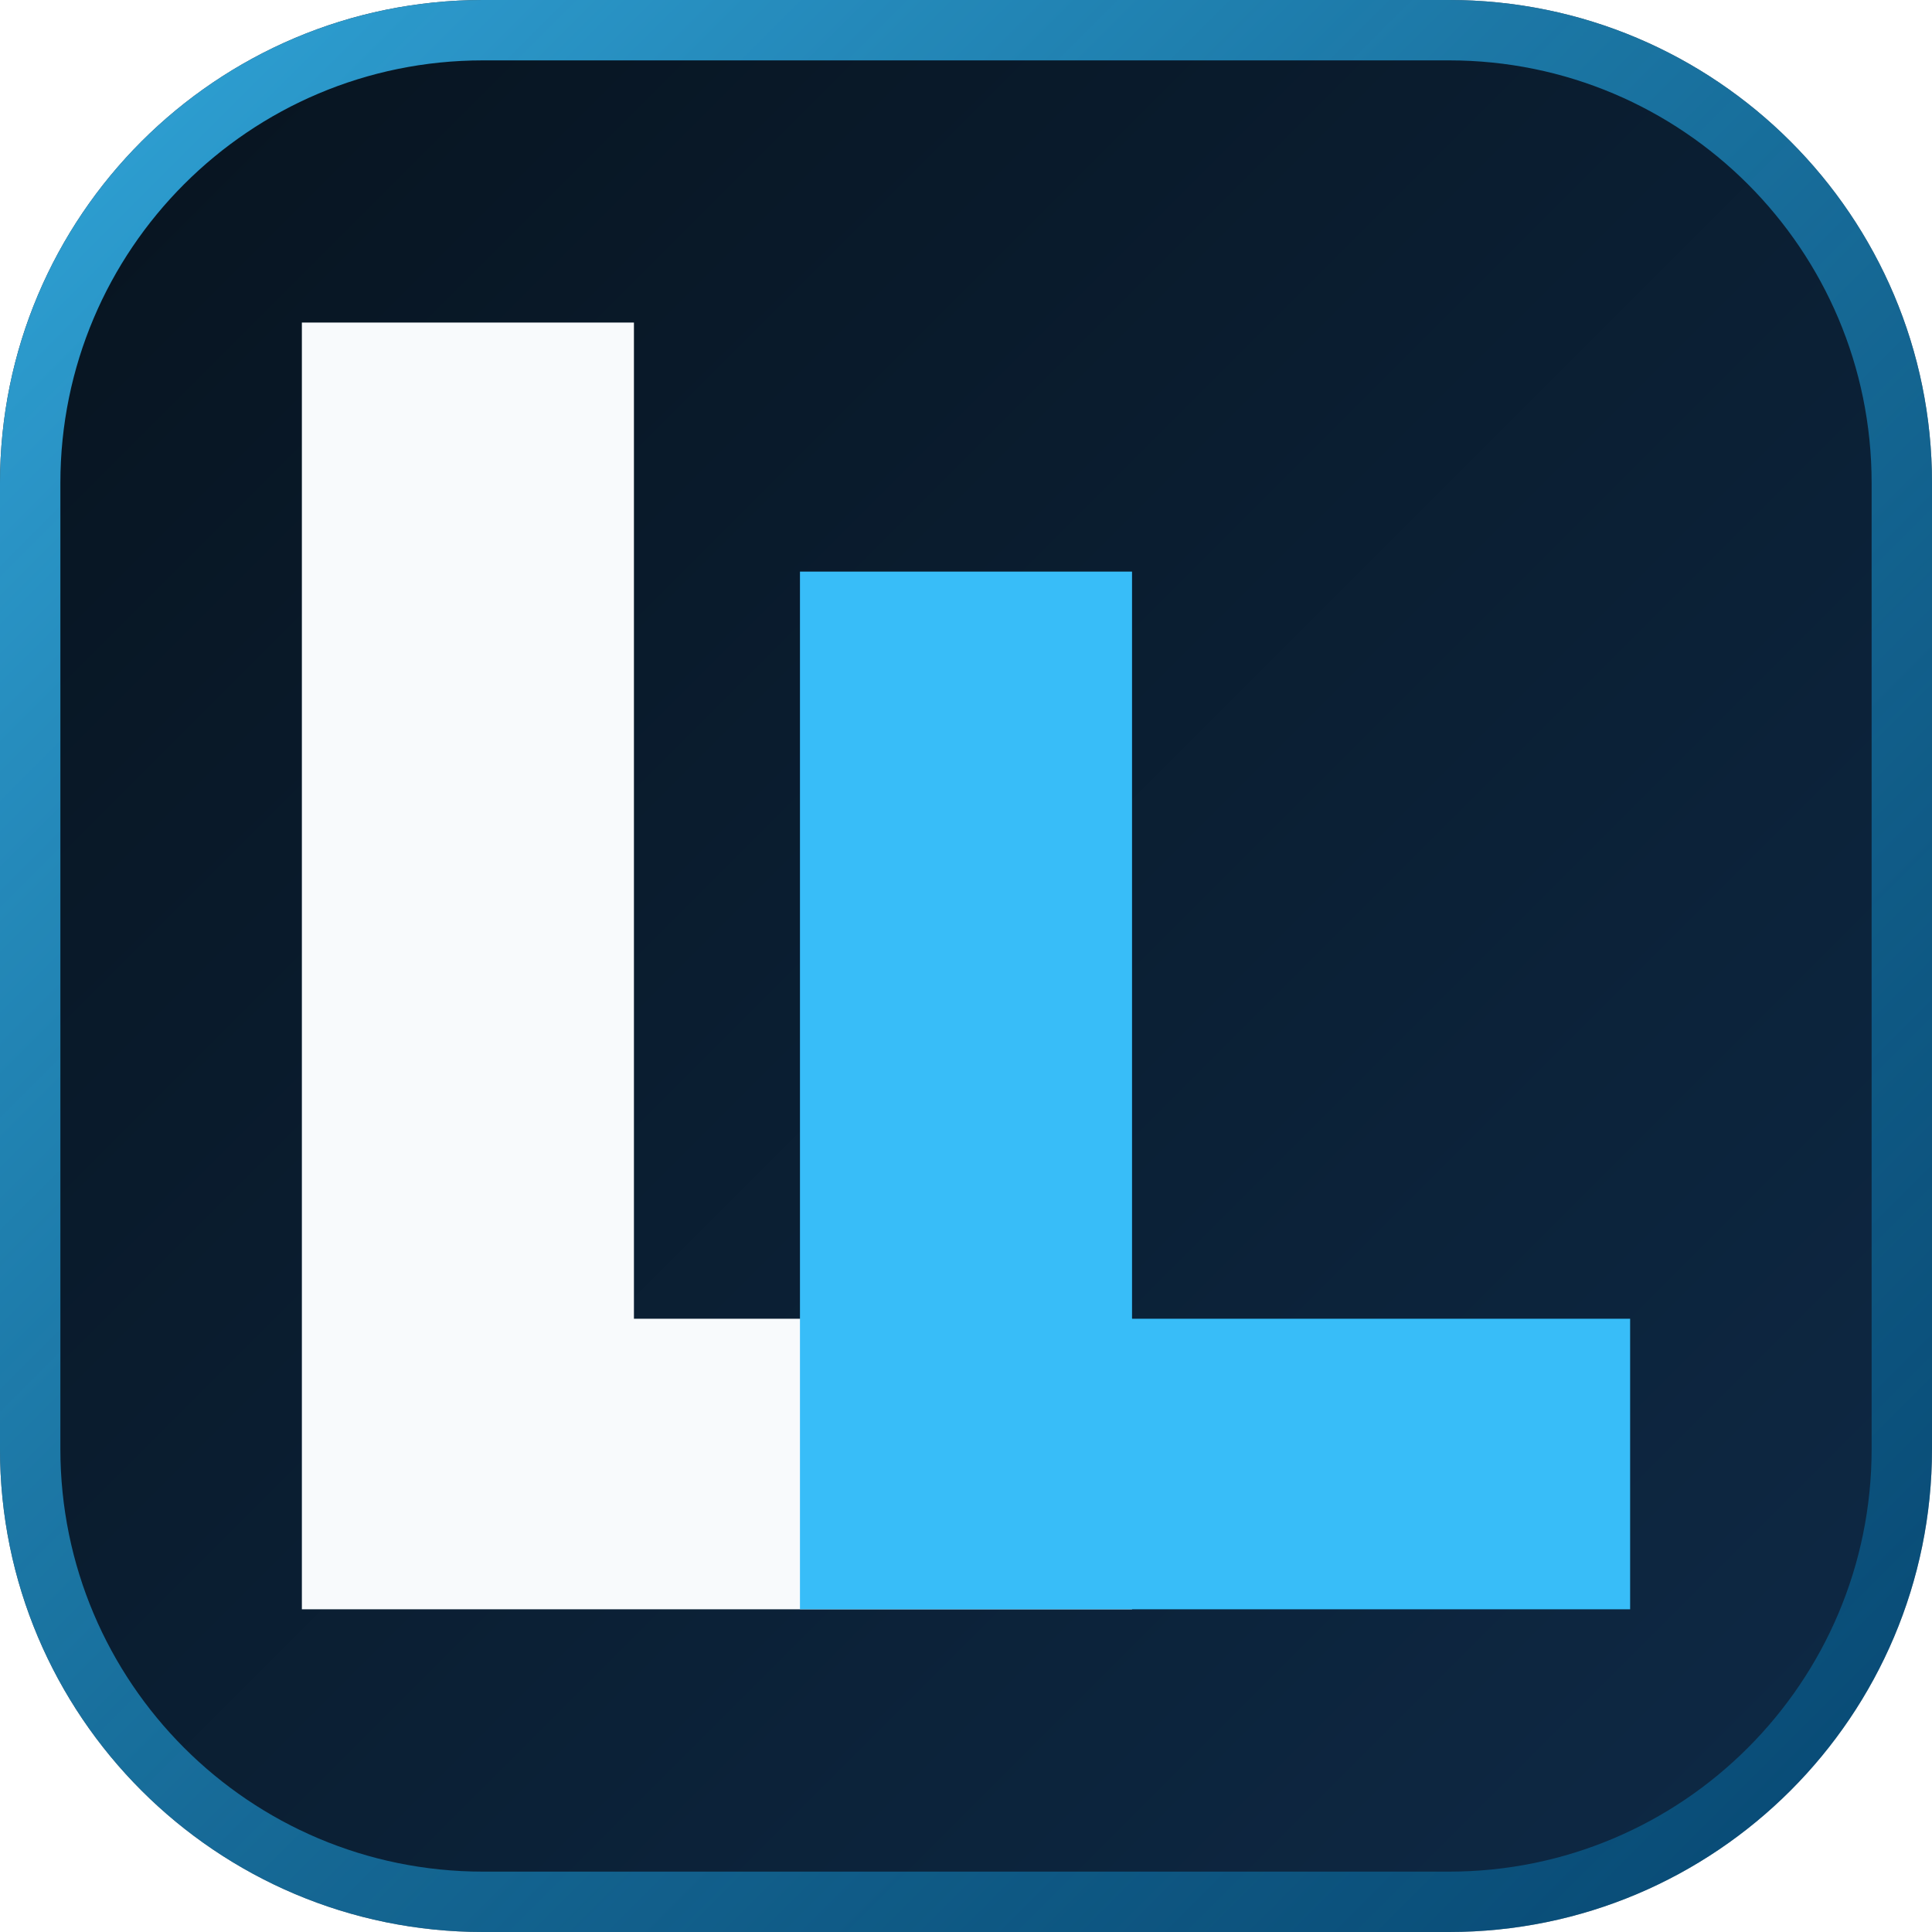
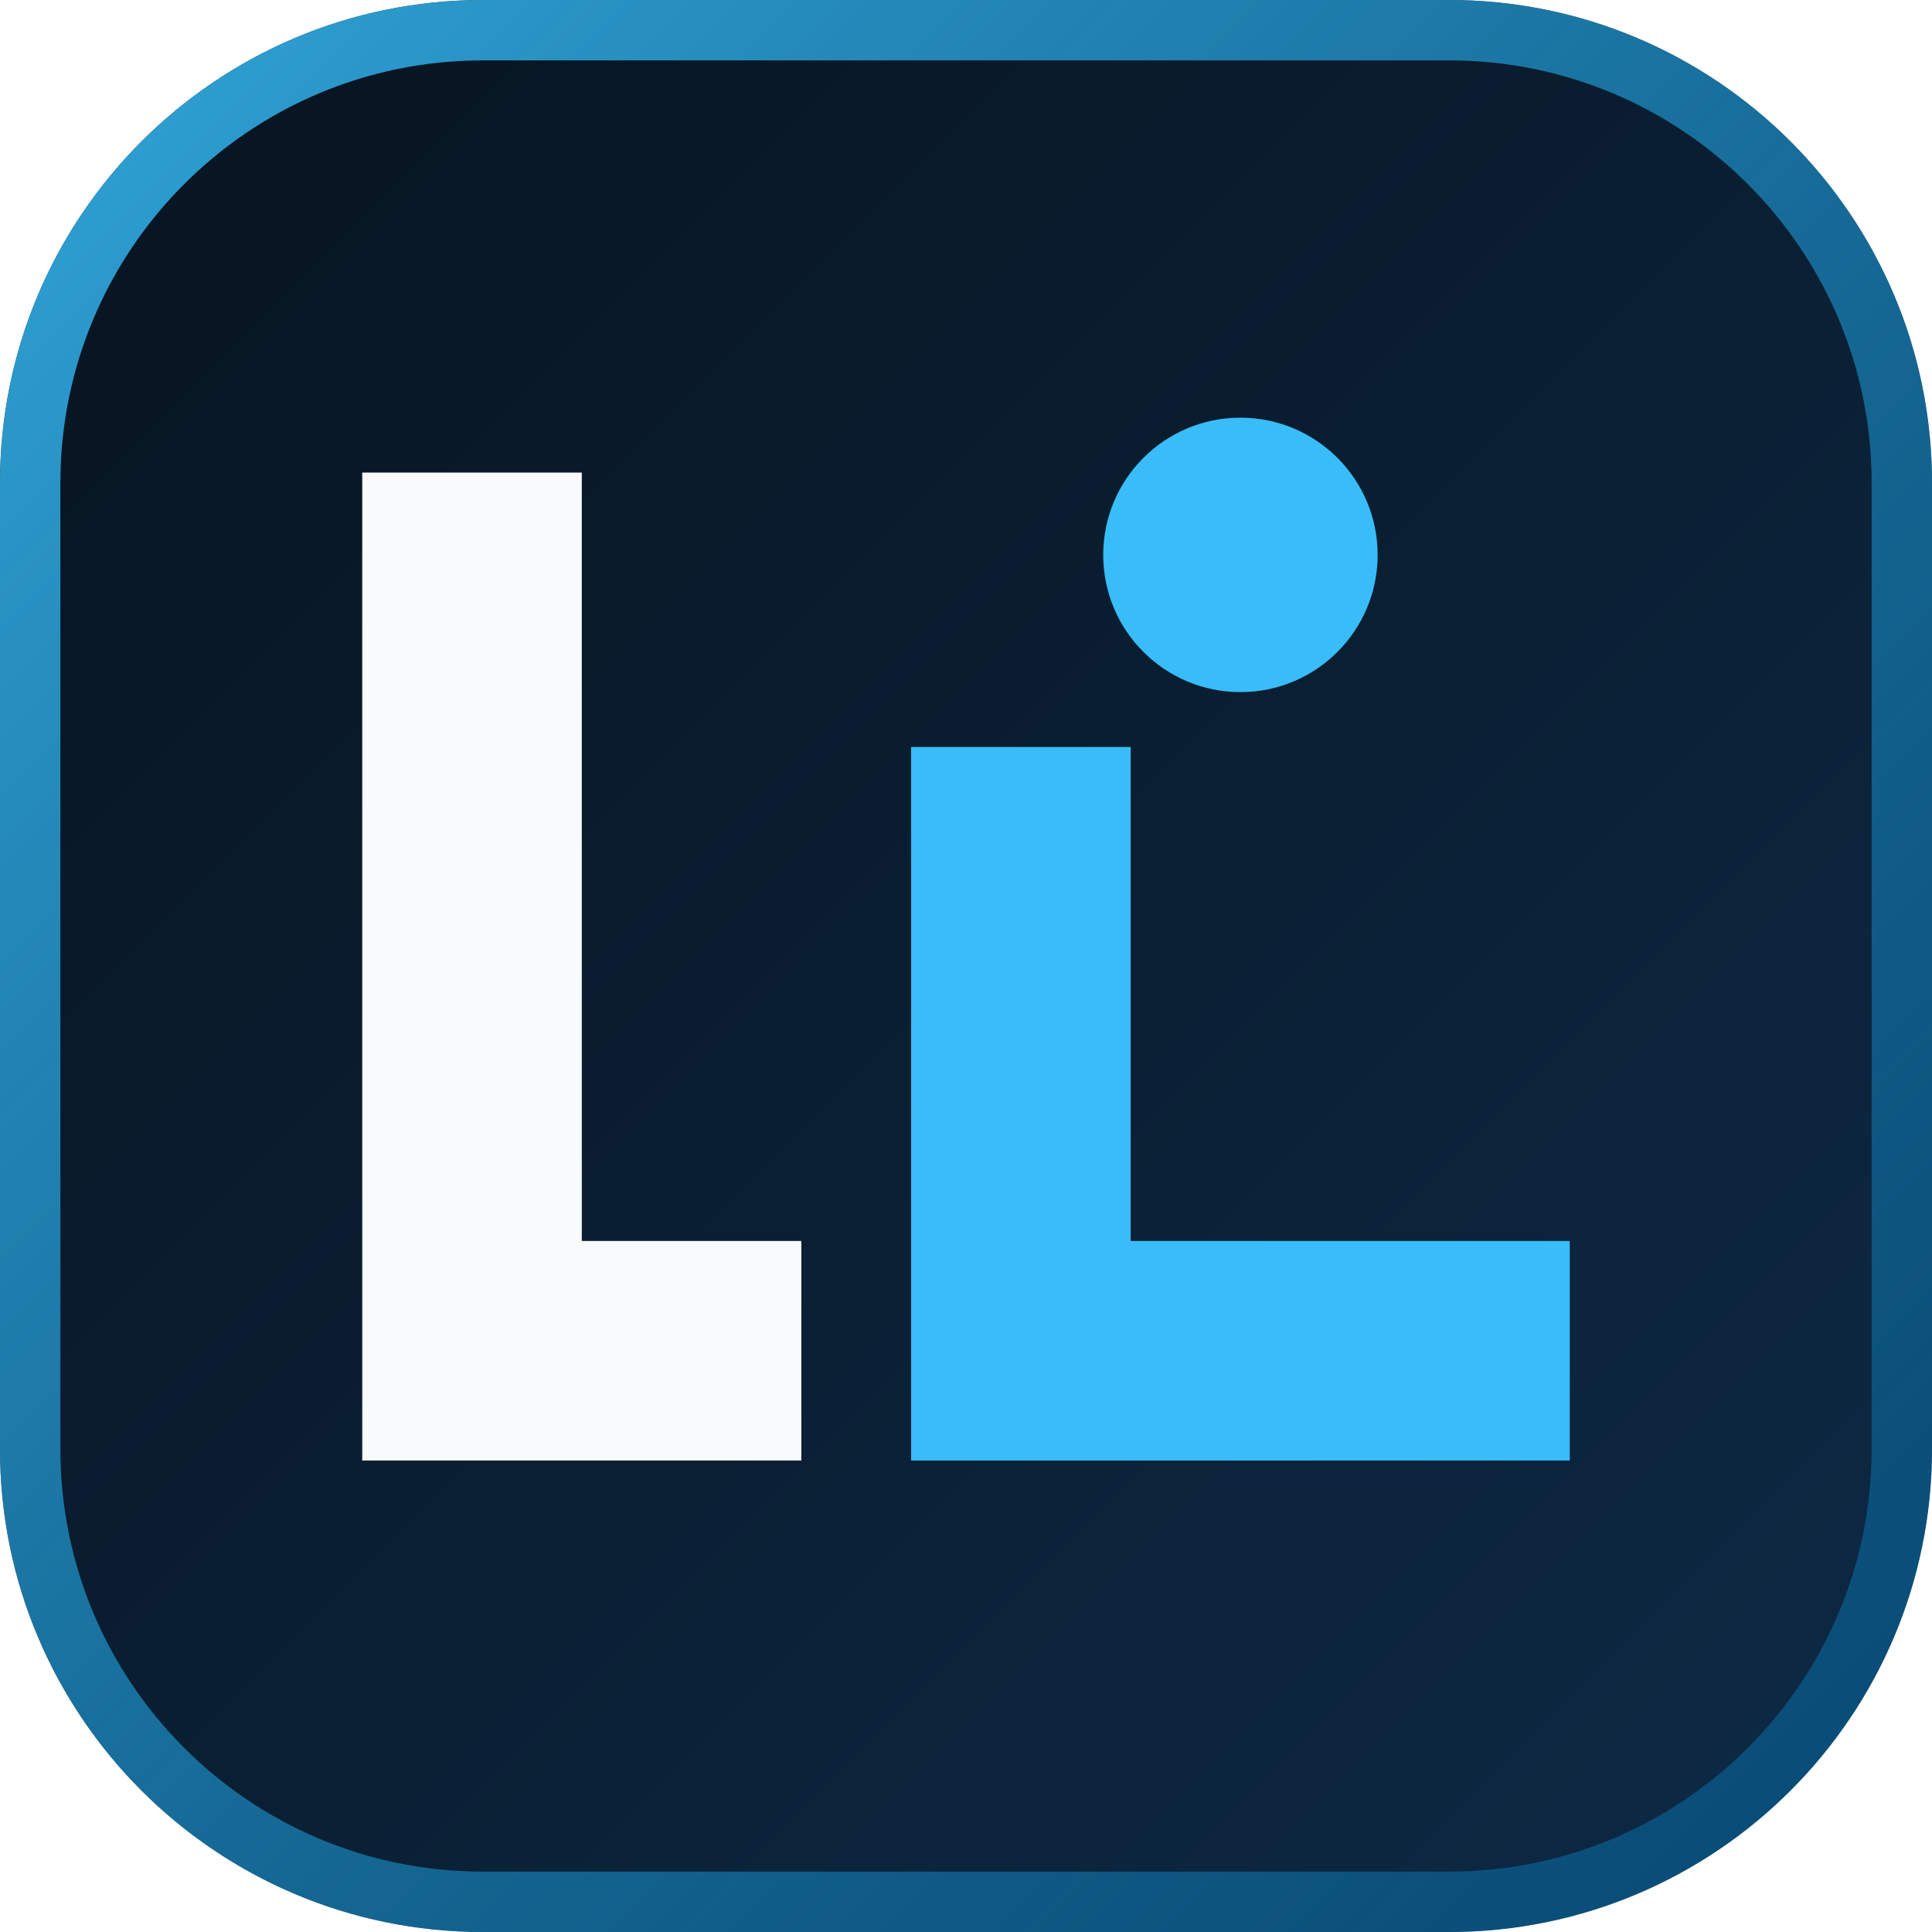
<svg xmlns="http://www.w3.org/2000/svg" viewBox="0 0 64 64">
  <defs>
    <linearGradient id="bg-web" x1="0" y1="0" x2="1" y2="1">
      <stop offset="0%" stop-color="#07131e" />
      <stop offset="100%" stop-color="#0e2a47" />
    </linearGradient>
    <linearGradient id="brd-web" x1="0" y1="0" x2="1" y2="1">
      <stop offset="0%" stop-color="#38bdf8" stop-opacity="0.85" />
      <stop offset="100%" stop-color="#0369a1" stop-opacity="0.5" />
    </linearGradient>
  </defs>
  <rect width="64" height="64" rx="16" fill="url(#bg-web)" />
  <rect x="1" y="1" width="62" height="62" rx="15" fill="none" stroke="url(#brd-web)" stroke-width="2" />
-   <g transform="translate(-9.25 -9.94) scale(1.375)" fill="#f8fafc">
-     <path d="M14 15h8v24h12v7H14z" fill="#f8fafc" />
-     <path d="M26 21h8v18h12v7H26z" fill="#38bdf8" />
+   <g transform="translate(2.909 2.927) scale(0.90909)">
+     <path d="M10 14H18V42H26V50H10Z" fill="#f8fafc" />
+     <path d="M30 24H38V42H54V50H30Z" fill="#38bdf8" />
+     <circle cx="42" cy="17" r="5" fill="#38bdf8" />
  </g>
</svg>
